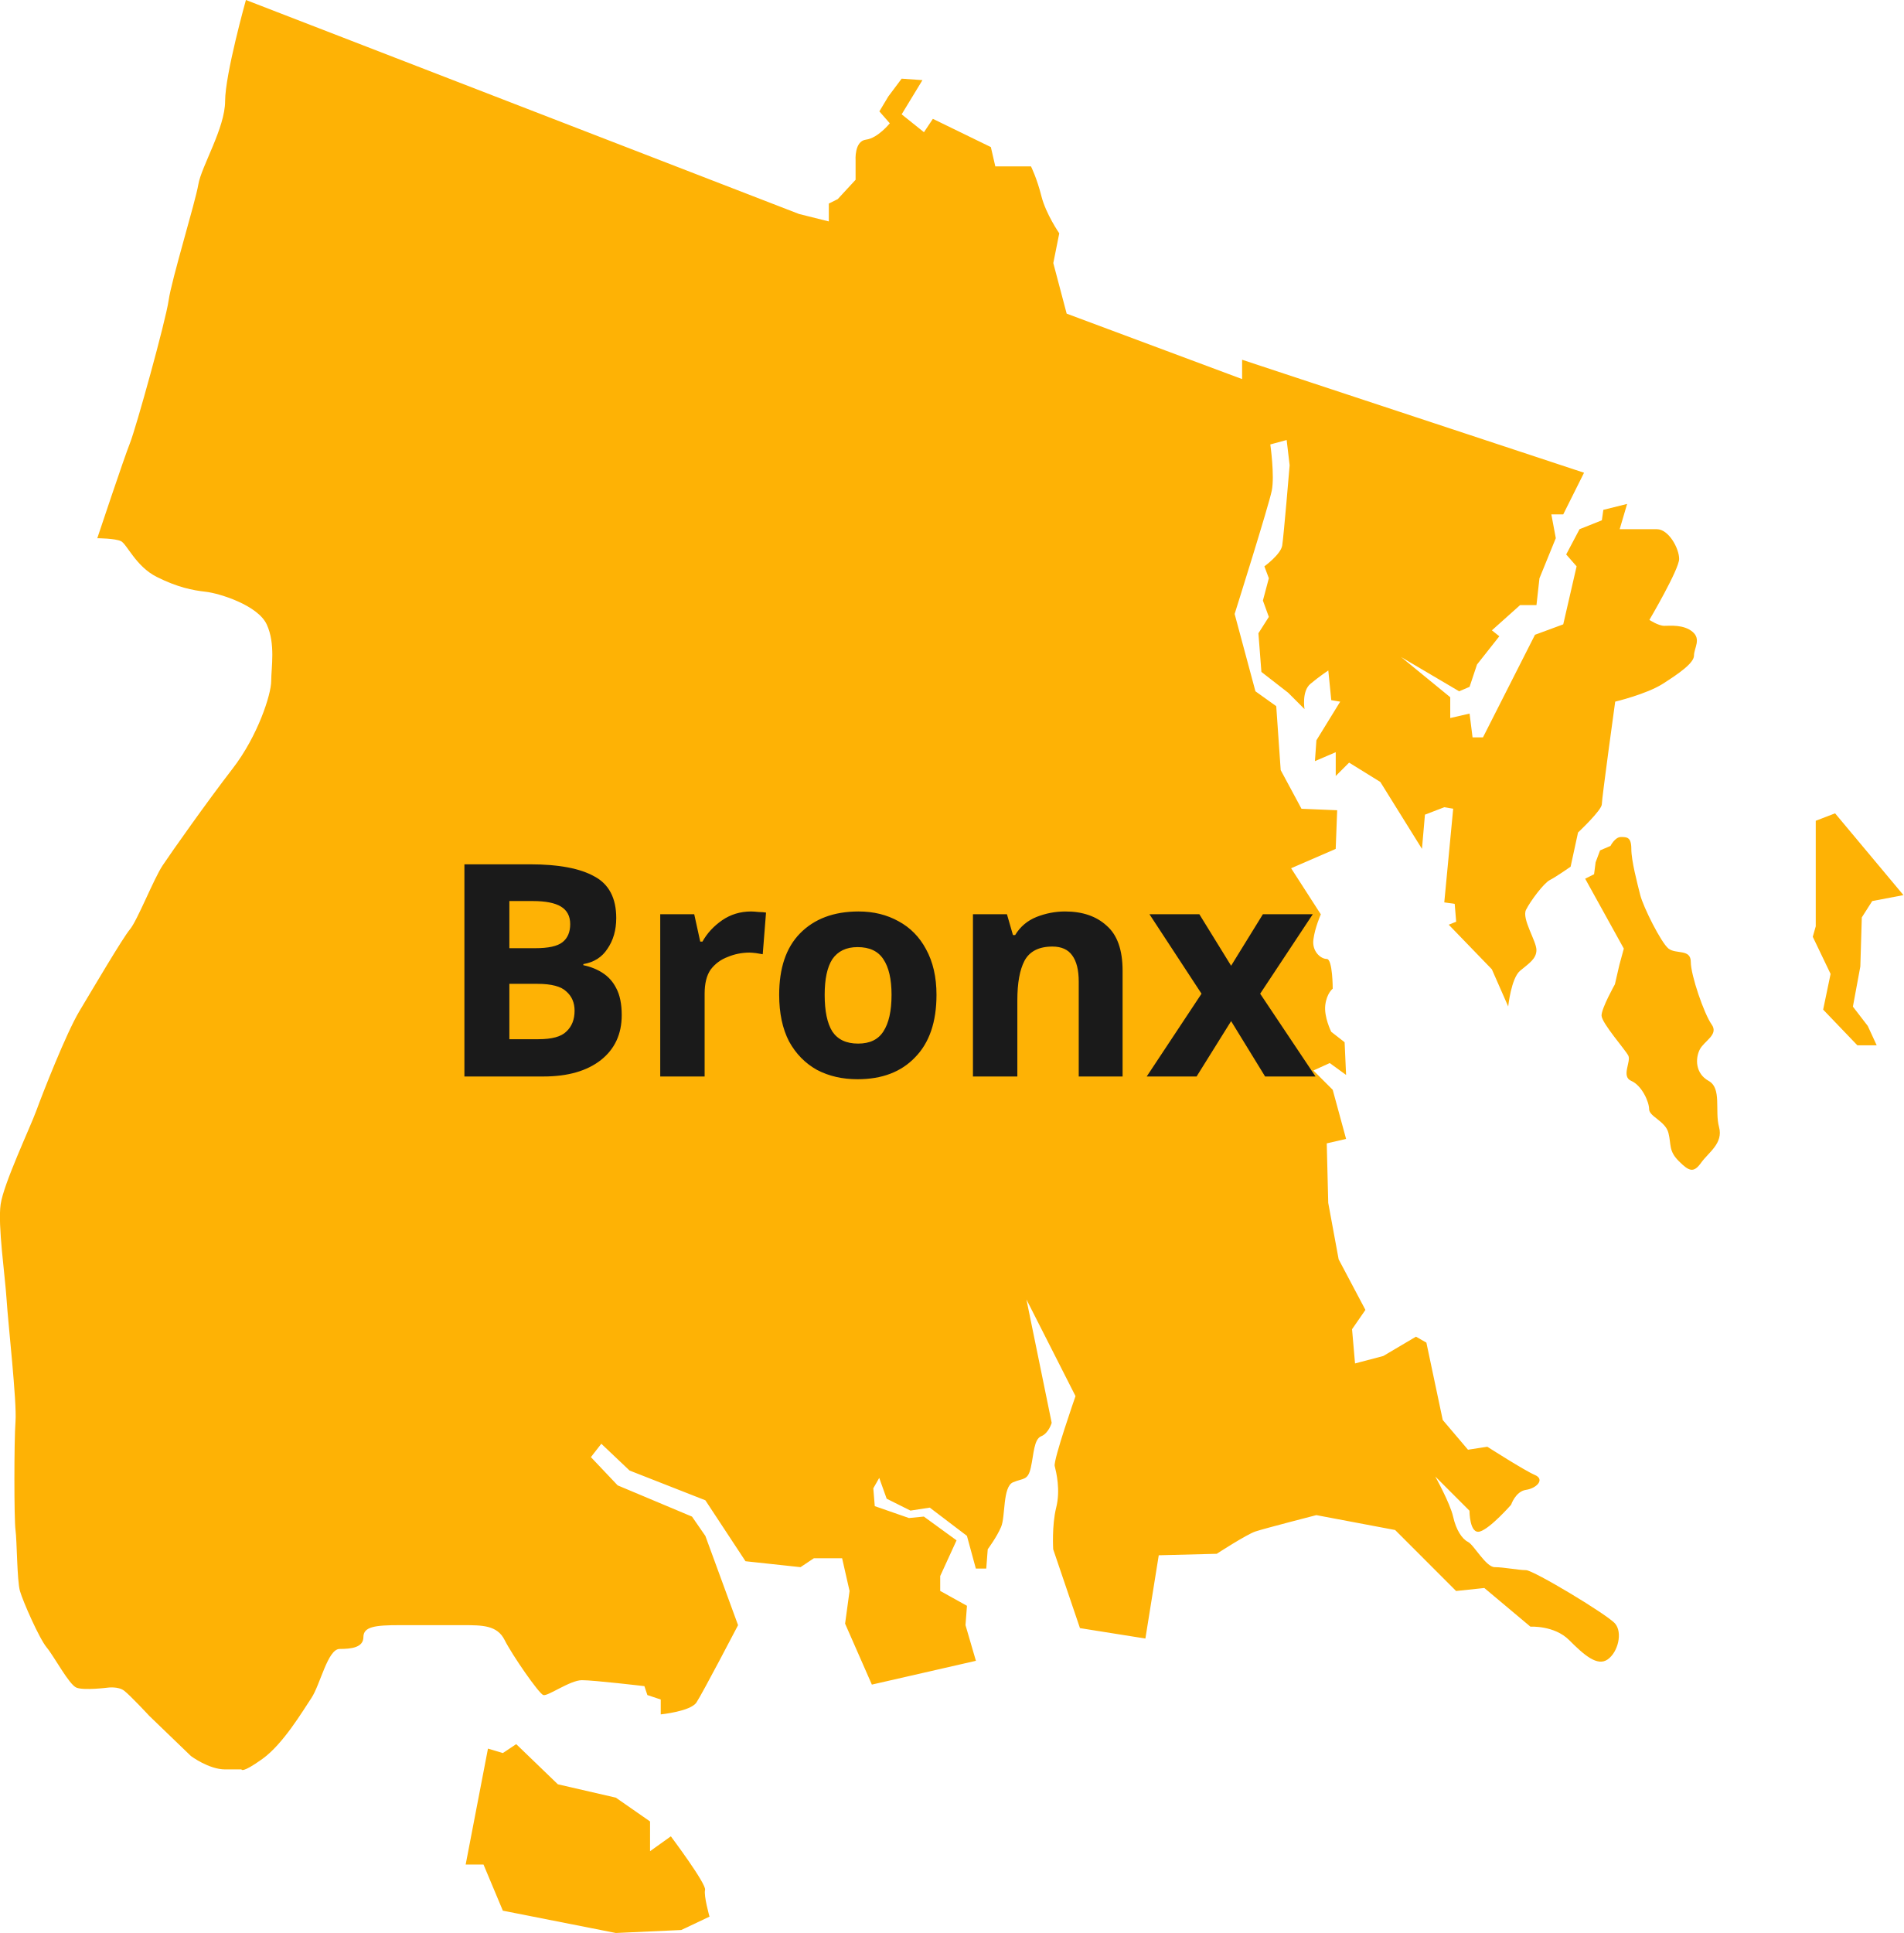
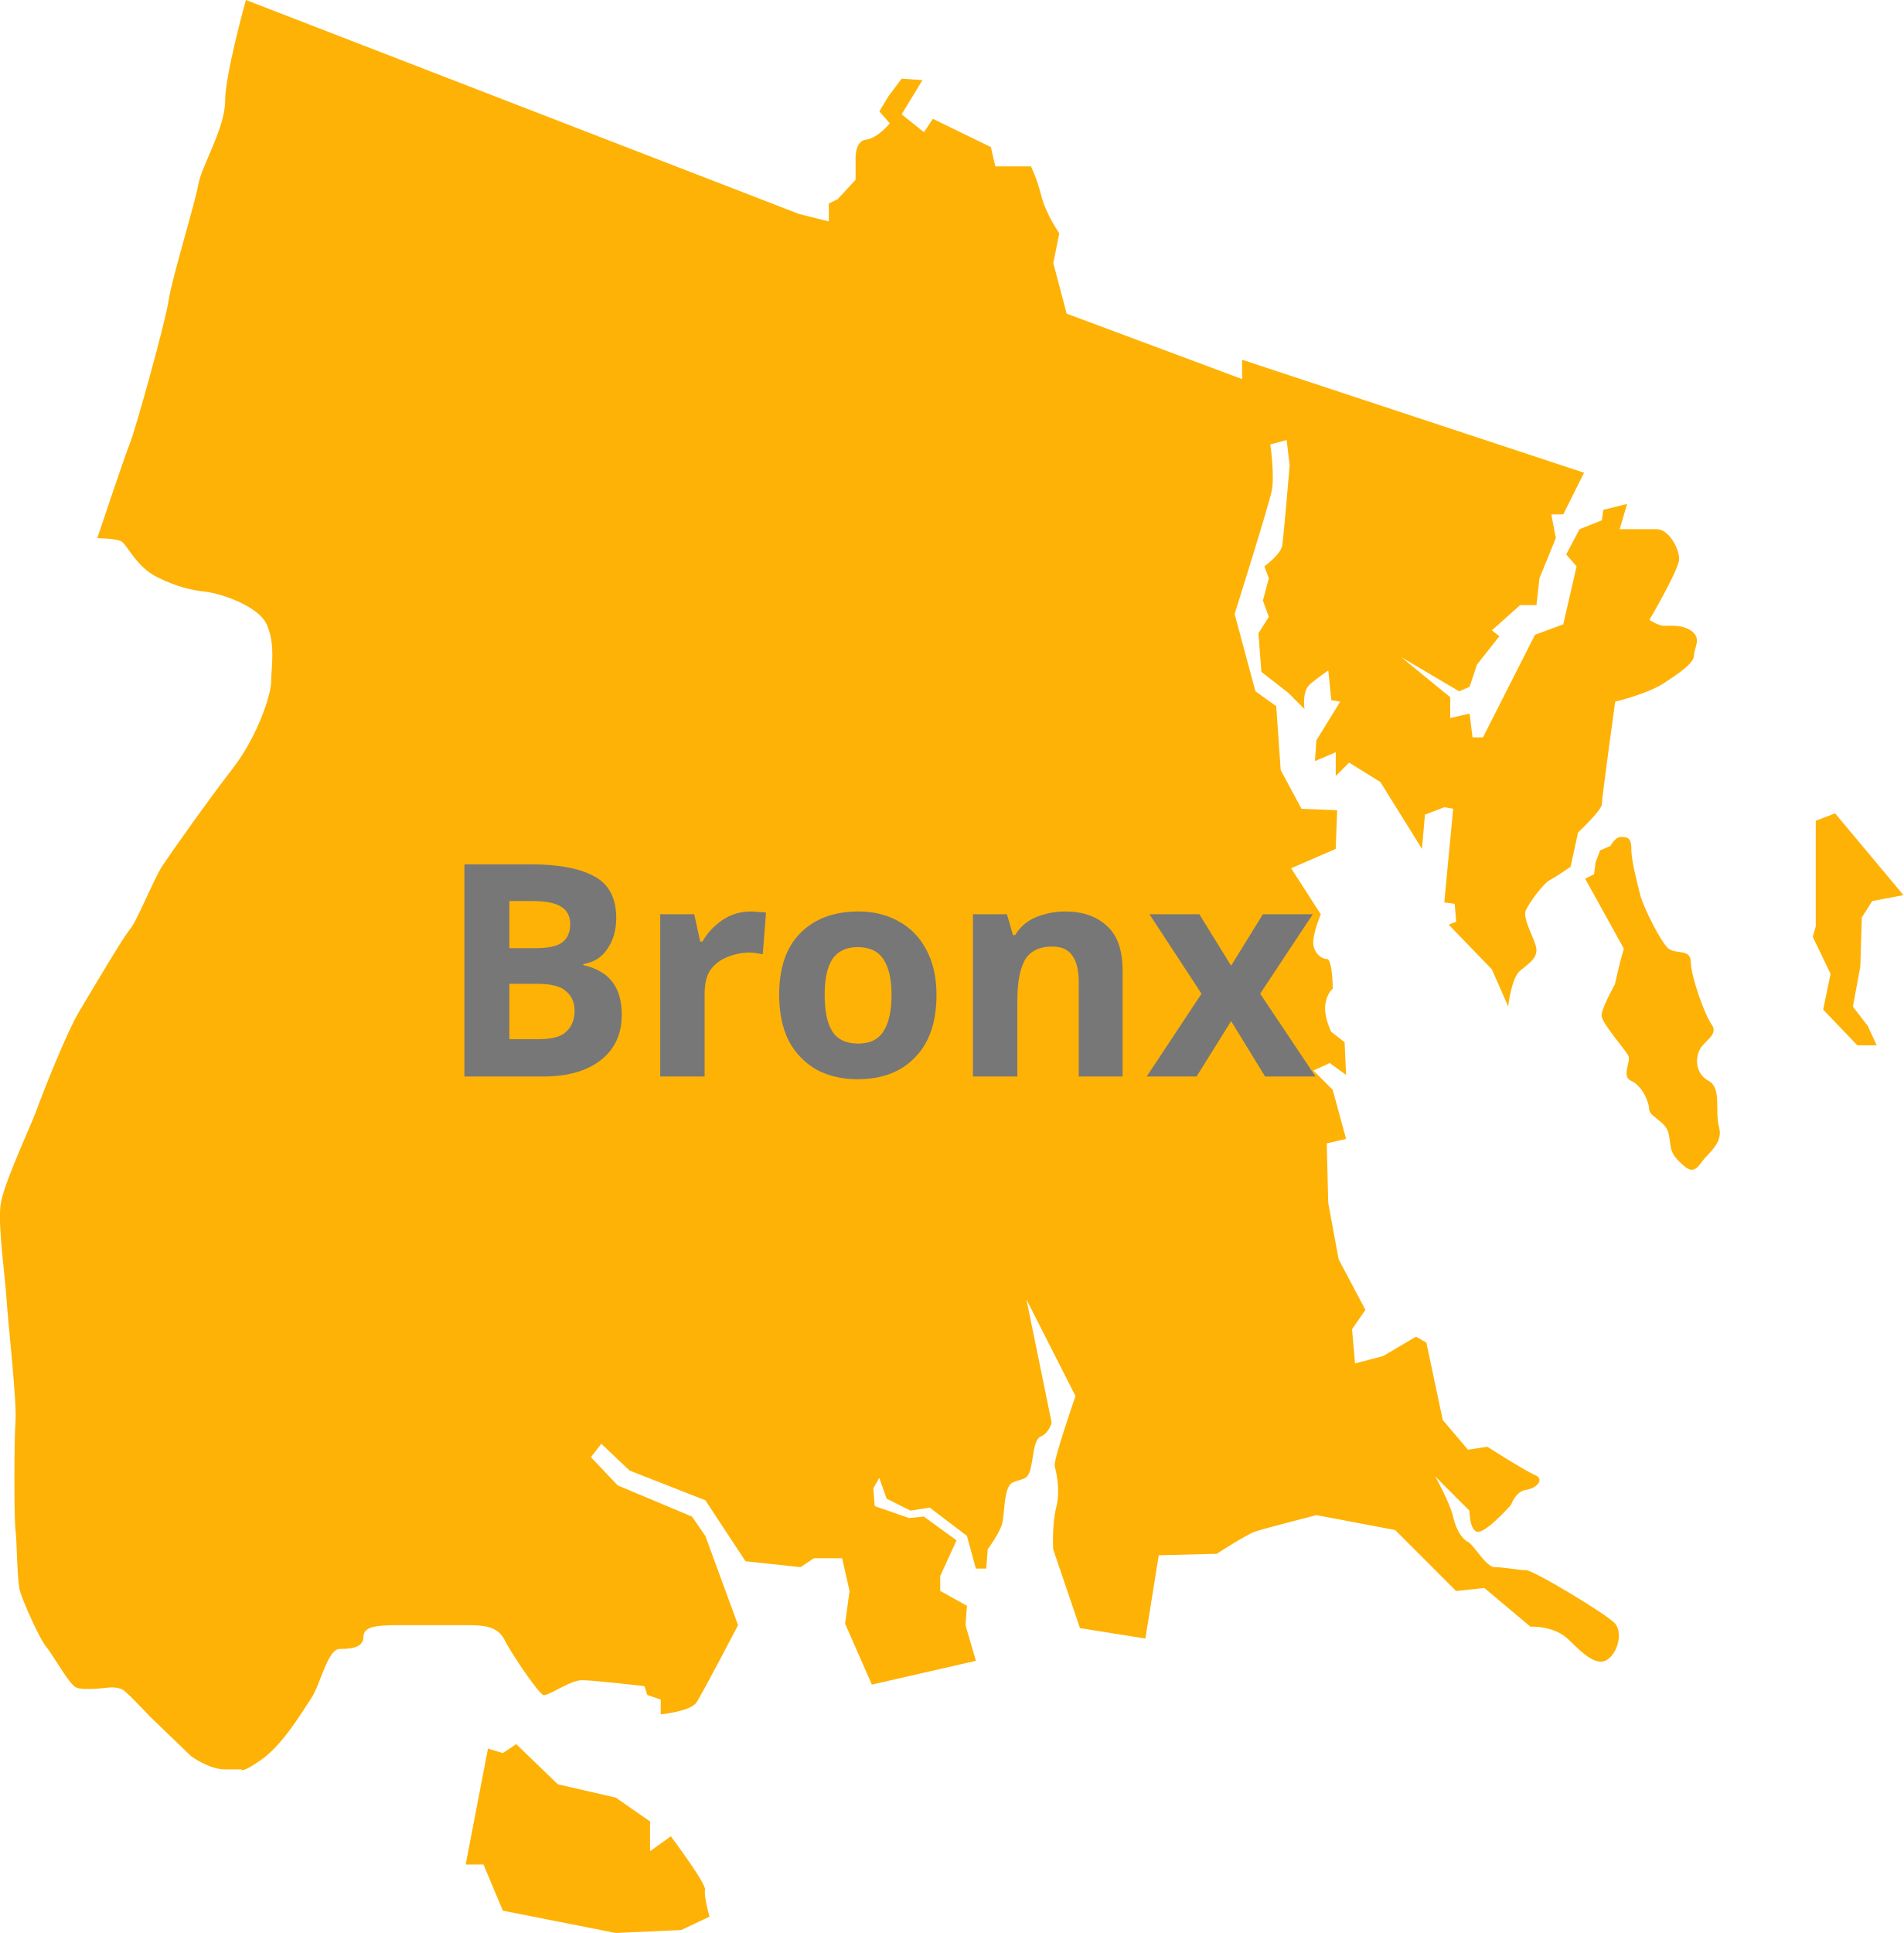
<svg xmlns="http://www.w3.org/2000/svg" width="54.26mm" height="55.09mm" version="1.1" viewBox="0 0 54.26 55.09">
  <g transform="translate(-104.14 -.29126)" fill="#feb205" stroke-width=".265">
    <path d="m111.15 0.291s-0.593 2.119-0.593 2.882-0.678 1.865-0.763 2.373c-0.085 0.508-0.763 2.712-0.847 3.305-0.085 0.593-0.932 3.644-1.102 4.068-0.17 0.424-0.932 2.712-0.932 2.712s0.509 0 0.678 0.085c0.169 0.085 0.424 0.72 1.017 1.017 0.593 0.297 1.017 0.381 1.399 0.424 0.381 0.042 1.483 0.381 1.737 0.932 0.254 0.551 0.127 1.229 0.127 1.61s-0.381 1.568-1.102 2.5c-0.72 0.932-1.737 2.373-1.992 2.755-0.254 0.381-0.72 1.568-0.932 1.822-0.212 0.254-1.059 1.695-1.441 2.331-0.381 0.636-1.059 2.373-1.229 2.839-0.169 0.466-0.932 2.076-1.017 2.67-0.085 0.593 0.127 2.034 0.17 2.712 0.042 0.678 0.297 2.924 0.254 3.475-0.042 0.551-0.042 2.797 0 3.094s0.042 1.441 0.127 1.738c0.085 0.297 0.551 1.356 0.763 1.61 0.212 0.254 0.636 1.059 0.848 1.144 0.212 0.085 0.89 0 0.89 0s0.297-0.042 0.466 0.085c0.17 0.127 0.72 0.72 0.72 0.72l1.187 1.144s0.509 0.381 0.975 0.381h0.466s0 0.127 0.593-0.297c0.593-0.424 1.144-1.356 1.399-1.737 0.254-0.381 0.466-1.399 0.805-1.399 0.339 0 0.678-0.042 0.678-0.339s0.339-0.339 1.017-0.339h1.822c0.551 0 0.975 0 1.187 0.424 0.212 0.424 0.975 1.526 1.102 1.568 0.127 0.042 0.763-0.424 1.102-0.424 0.339 0 1.78 0.17 1.78 0.17l0.085 0.254 0.381 0.127v0.424s0.848-0.085 1.017-0.339c0.17-0.254 1.187-2.204 1.187-2.204l-0.932-2.543-0.381-0.551-2.119-0.89-0.763-0.805 0.297-0.381 0.805 0.763 2.161 0.848 1.144 1.737 1.568 0.169 0.381-0.254h0.805l0.212 0.932-0.127 0.932 0.763 1.737 2.966-0.678-0.297-1.017 0.042-0.551-0.763-0.424v-0.424l0.466-1.017-0.932-0.678-0.424 0.042-0.975-0.339-0.042-0.508 0.169-0.297 0.212 0.593 0.678 0.339 0.551-0.085 1.059 0.805 0.254 0.932h0.297l0.042-0.551s0.254-0.339 0.381-0.636c0.127-0.297 0.042-1.144 0.339-1.271 0.297-0.127 0.424-0.042 0.509-0.424 0.085-0.381 0.085-0.805 0.297-0.89 0.212-0.085 0.297-0.381 0.297-0.381l-0.72-3.517 1.399 2.755s-0.636 1.822-0.593 1.992c0.042 0.17 0.17 0.678 0.042 1.187-0.127 0.509-0.085 1.187-0.085 1.187l0.763 2.246 1.865 0.297 0.381-2.373 1.653-0.042s0.848-0.551 1.102-0.636c0.254-0.085 1.737-0.466 1.737-0.466l2.246 0.424 1.738 1.738 0.805-0.085 1.314 1.102s0.678-0.042 1.102 0.381c0.424 0.424 0.805 0.763 1.102 0.551 0.297-0.212 0.424-0.763 0.212-1.017-0.212-0.254-2.331-1.526-2.543-1.526-0.212 0-0.636-0.085-0.89-0.085-0.254 0-0.593-0.636-0.763-0.72-0.17-0.085-0.339-0.339-0.424-0.72-0.085-0.381-0.509-1.144-0.509-1.144l0.975 0.975s0 0.678 0.297 0.593c0.297-0.085 0.89-0.763 0.89-0.763s0.127-0.381 0.424-0.424c0.297-0.042 0.551-0.297 0.254-0.424-0.297-0.127-1.356-0.805-1.356-0.805l-0.551 0.085-0.72-0.848-0.466-2.204-0.297-0.17-0.932 0.551-0.805 0.212-0.085-0.975 0.381-0.551-0.763-1.441-0.297-1.61-0.042-1.695 0.551-0.127-0.381-1.399-0.551-0.551 0.466-0.212 0.466 0.339-0.042-0.932-0.381-0.297s-0.212-0.424-0.17-0.763c0.042-0.339 0.212-0.466 0.212-0.466s0-0.848-0.17-0.848-0.424-0.212-0.381-0.551c0.042-0.339 0.212-0.72 0.212-0.72l-0.847-1.314 1.271-0.551 0.042-1.102-1.017-0.042-0.593-1.102-0.127-1.822-0.593-0.424-0.593-2.204s0.975-3.094 1.059-3.517c0.085-0.424-0.042-1.314-0.042-1.314l0.466-0.127 0.085 0.72s-0.17 2.034-0.212 2.288c-0.042 0.254-0.508 0.593-0.508 0.593l0.127 0.339-0.169 0.636 0.169 0.466-0.297 0.466 0.085 1.102 0.763 0.593 0.466 0.466s-0.085-0.509 0.169-0.72c0.254-0.212 0.509-0.381 0.509-0.381l0.085 0.847 0.254 0.042-0.678 1.102-0.042 0.593 0.593-0.254v0.678l0.381-0.381 0.89 0.551 1.187 1.907 0.085-0.975 0.551-0.212 0.254 0.042-0.254 2.67 0.297 0.042 0.042 0.509-0.212 0.085 1.229 1.271 0.466 1.059s0.085-0.805 0.339-1.017c0.254-0.212 0.466-0.339 0.466-0.593 0-0.254-0.424-0.89-0.297-1.144 0.127-0.254 0.509-0.763 0.678-0.848 0.17-0.085 0.593-0.381 0.593-0.381l0.212-0.975s0.678-0.636 0.678-0.805c0-0.169 0.381-2.924 0.381-2.924s0.89-0.212 1.356-0.508c0.466-0.297 0.89-0.593 0.89-0.805 0-0.212 0.212-0.466-0.042-0.678-0.254-0.212-0.636-0.17-0.805-0.17-0.169 0-0.424-0.169-0.424-0.169s0.848-1.441 0.848-1.738c0-0.297-0.297-0.847-0.636-0.847h-1.059l0.212-0.72-0.678 0.169-0.042 0.297-0.636 0.254-0.381 0.72 0.297 0.339-0.381 1.653-0.805 0.297-1.483 2.924h-0.297l-0.085-0.678-0.551 0.127v-0.593l-1.399-1.144 1.653 0.975 0.297-0.127 0.212-0.636 0.636-0.805-0.212-0.169 0.805-0.72h0.466l0.085-0.763 0.466-1.144-0.127-0.678h0.339l0.593-1.187-9.747-3.22v0.551l-5.001-1.865-0.381-1.441 0.17-0.848s-0.381-0.551-0.509-1.059c-0.127-0.509-0.297-0.848-0.297-0.848h-1.017l-0.127-0.551-1.653-0.805-0.254 0.381-0.636-0.509 0.593-0.975-0.593-0.042-0.381 0.509-0.254 0.424 0.297 0.339s-0.339 0.424-0.678 0.466c-0.339 0.042-0.297 0.593-0.297 0.593v0.551l-0.509 0.551-0.254 0.127v0.509l-0.848-0.212z" />
    <path d="m118.05 50.126-0.636 3.305h0.509l0.551 1.314 3.221 0.636 1.865-0.085 0.805-0.381s-0.169-0.593-0.127-0.763c0.042-0.169-0.975-1.526-0.975-1.526l-0.593 0.424v-0.848l-0.975-0.678-1.653-0.381-1.187-1.144-0.381 0.254z" />
    <path d="m149.58 25.207-0.254 0.127 1.102 1.992-0.127 0.466-0.127 0.551s-0.381 0.678-0.381 0.89c0 0.212 0.678 0.975 0.763 1.144 0.085 0.169-0.212 0.593 0.085 0.72 0.297 0.127 0.508 0.593 0.508 0.805 0 0.212 0.466 0.339 0.551 0.678 0.085 0.339 0 0.509 0.297 0.805s0.424 0.339 0.636 0.042c0.212-0.297 0.636-0.551 0.509-1.017-0.127-0.466 0.085-1.102-0.297-1.314-0.381-0.212-0.381-0.636-0.254-0.89 0.127-0.254 0.551-0.424 0.339-0.72-0.212-0.297-0.593-1.399-0.593-1.78 0-0.381-0.424-0.212-0.636-0.381-0.212-0.17-0.72-1.187-0.805-1.526-0.085-0.339-0.254-0.975-0.254-1.314 0-0.339-0.127-0.339-0.297-0.339-0.17 0-0.297 0.254-0.297 0.254l-0.297 0.127-0.127 0.339z" />
    <path d="m156.11 29.065 0.975 1.017h0.551l-0.254-0.551-0.424-0.551 0.212-1.144 0.042-1.399 0.297-0.466 0.89-0.169-1.949-2.331-0.551 0.212v3.009l-0.085 0.297 0.508 1.059z" />
  </g>
-   <text x="12.474" y="30.68" fill="#1a1a1a" font-family="sans-serif" font-size="8.467px" font-weight="bold" stroke-width=".265" xml:space="preserve">
+   <text class="b-text" x="12.474" y="30.68" fill="#777777" font-family="sans-serif" font-size="8.467px" font-weight="bold" stroke-width=".265" xml:space="preserve">
    <tspan x="12.474" y="30.68" stroke-width=".265">Bronx</tspan>
  </text>
</svg>
